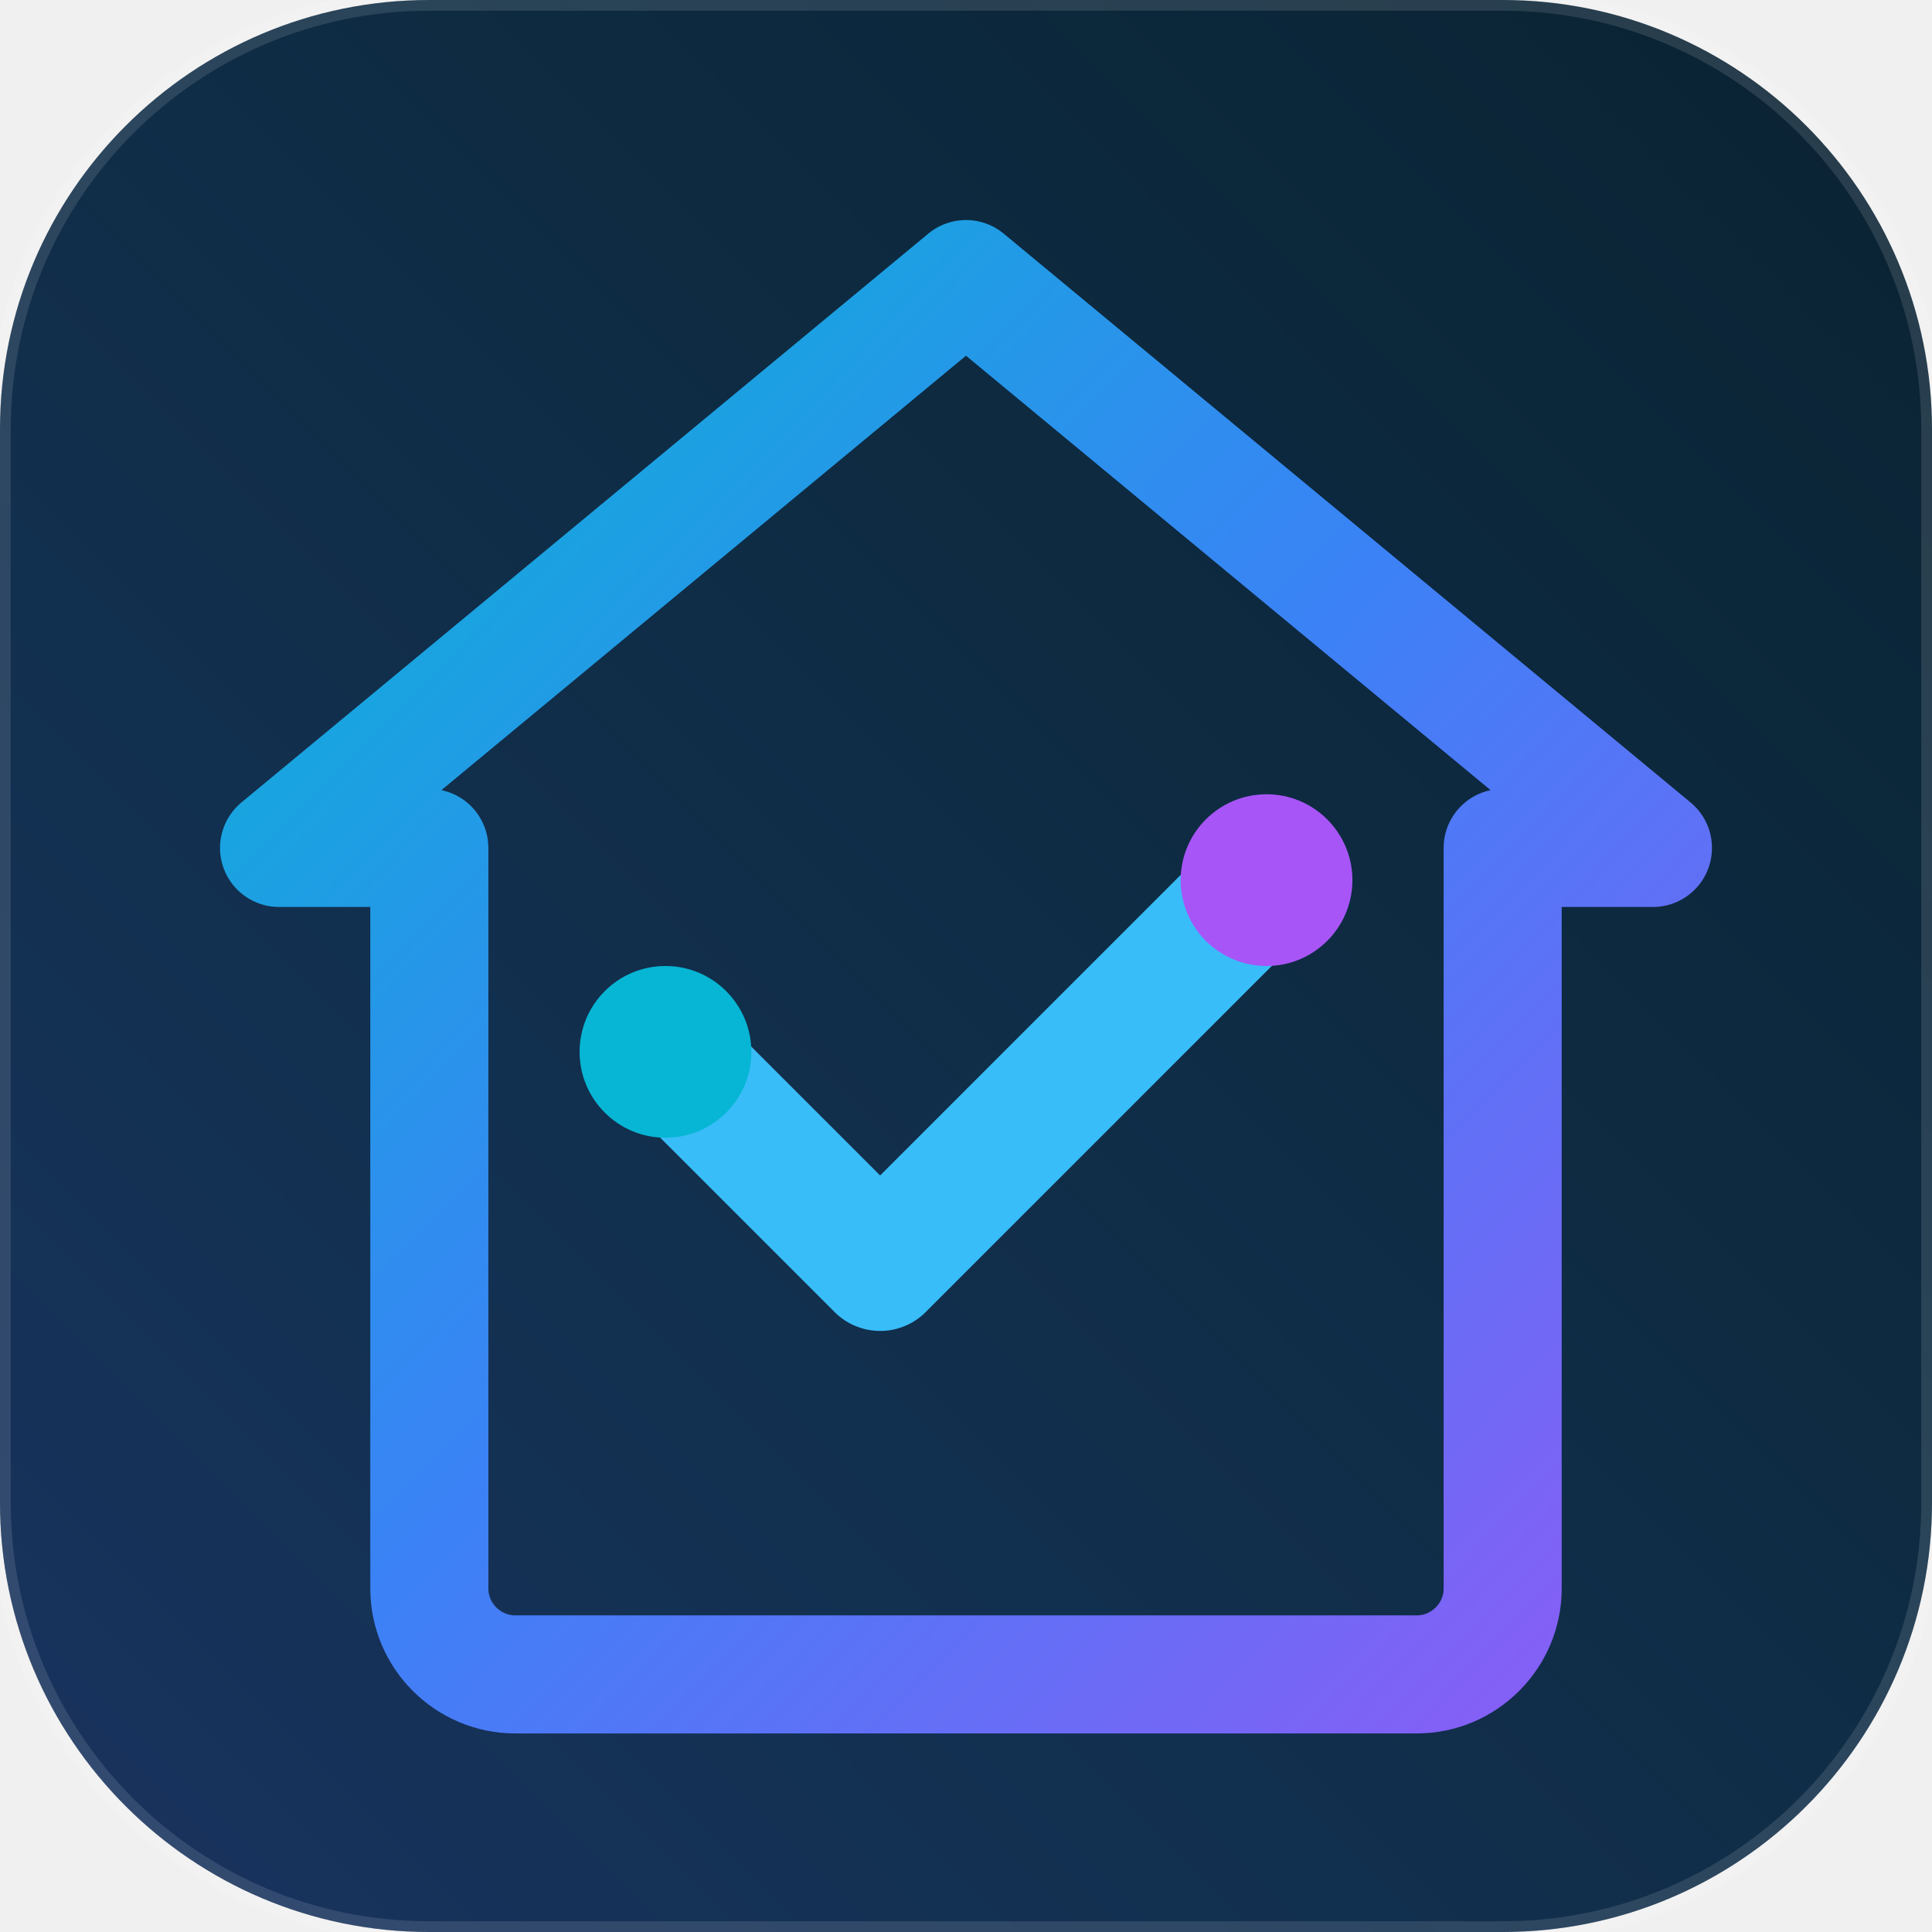
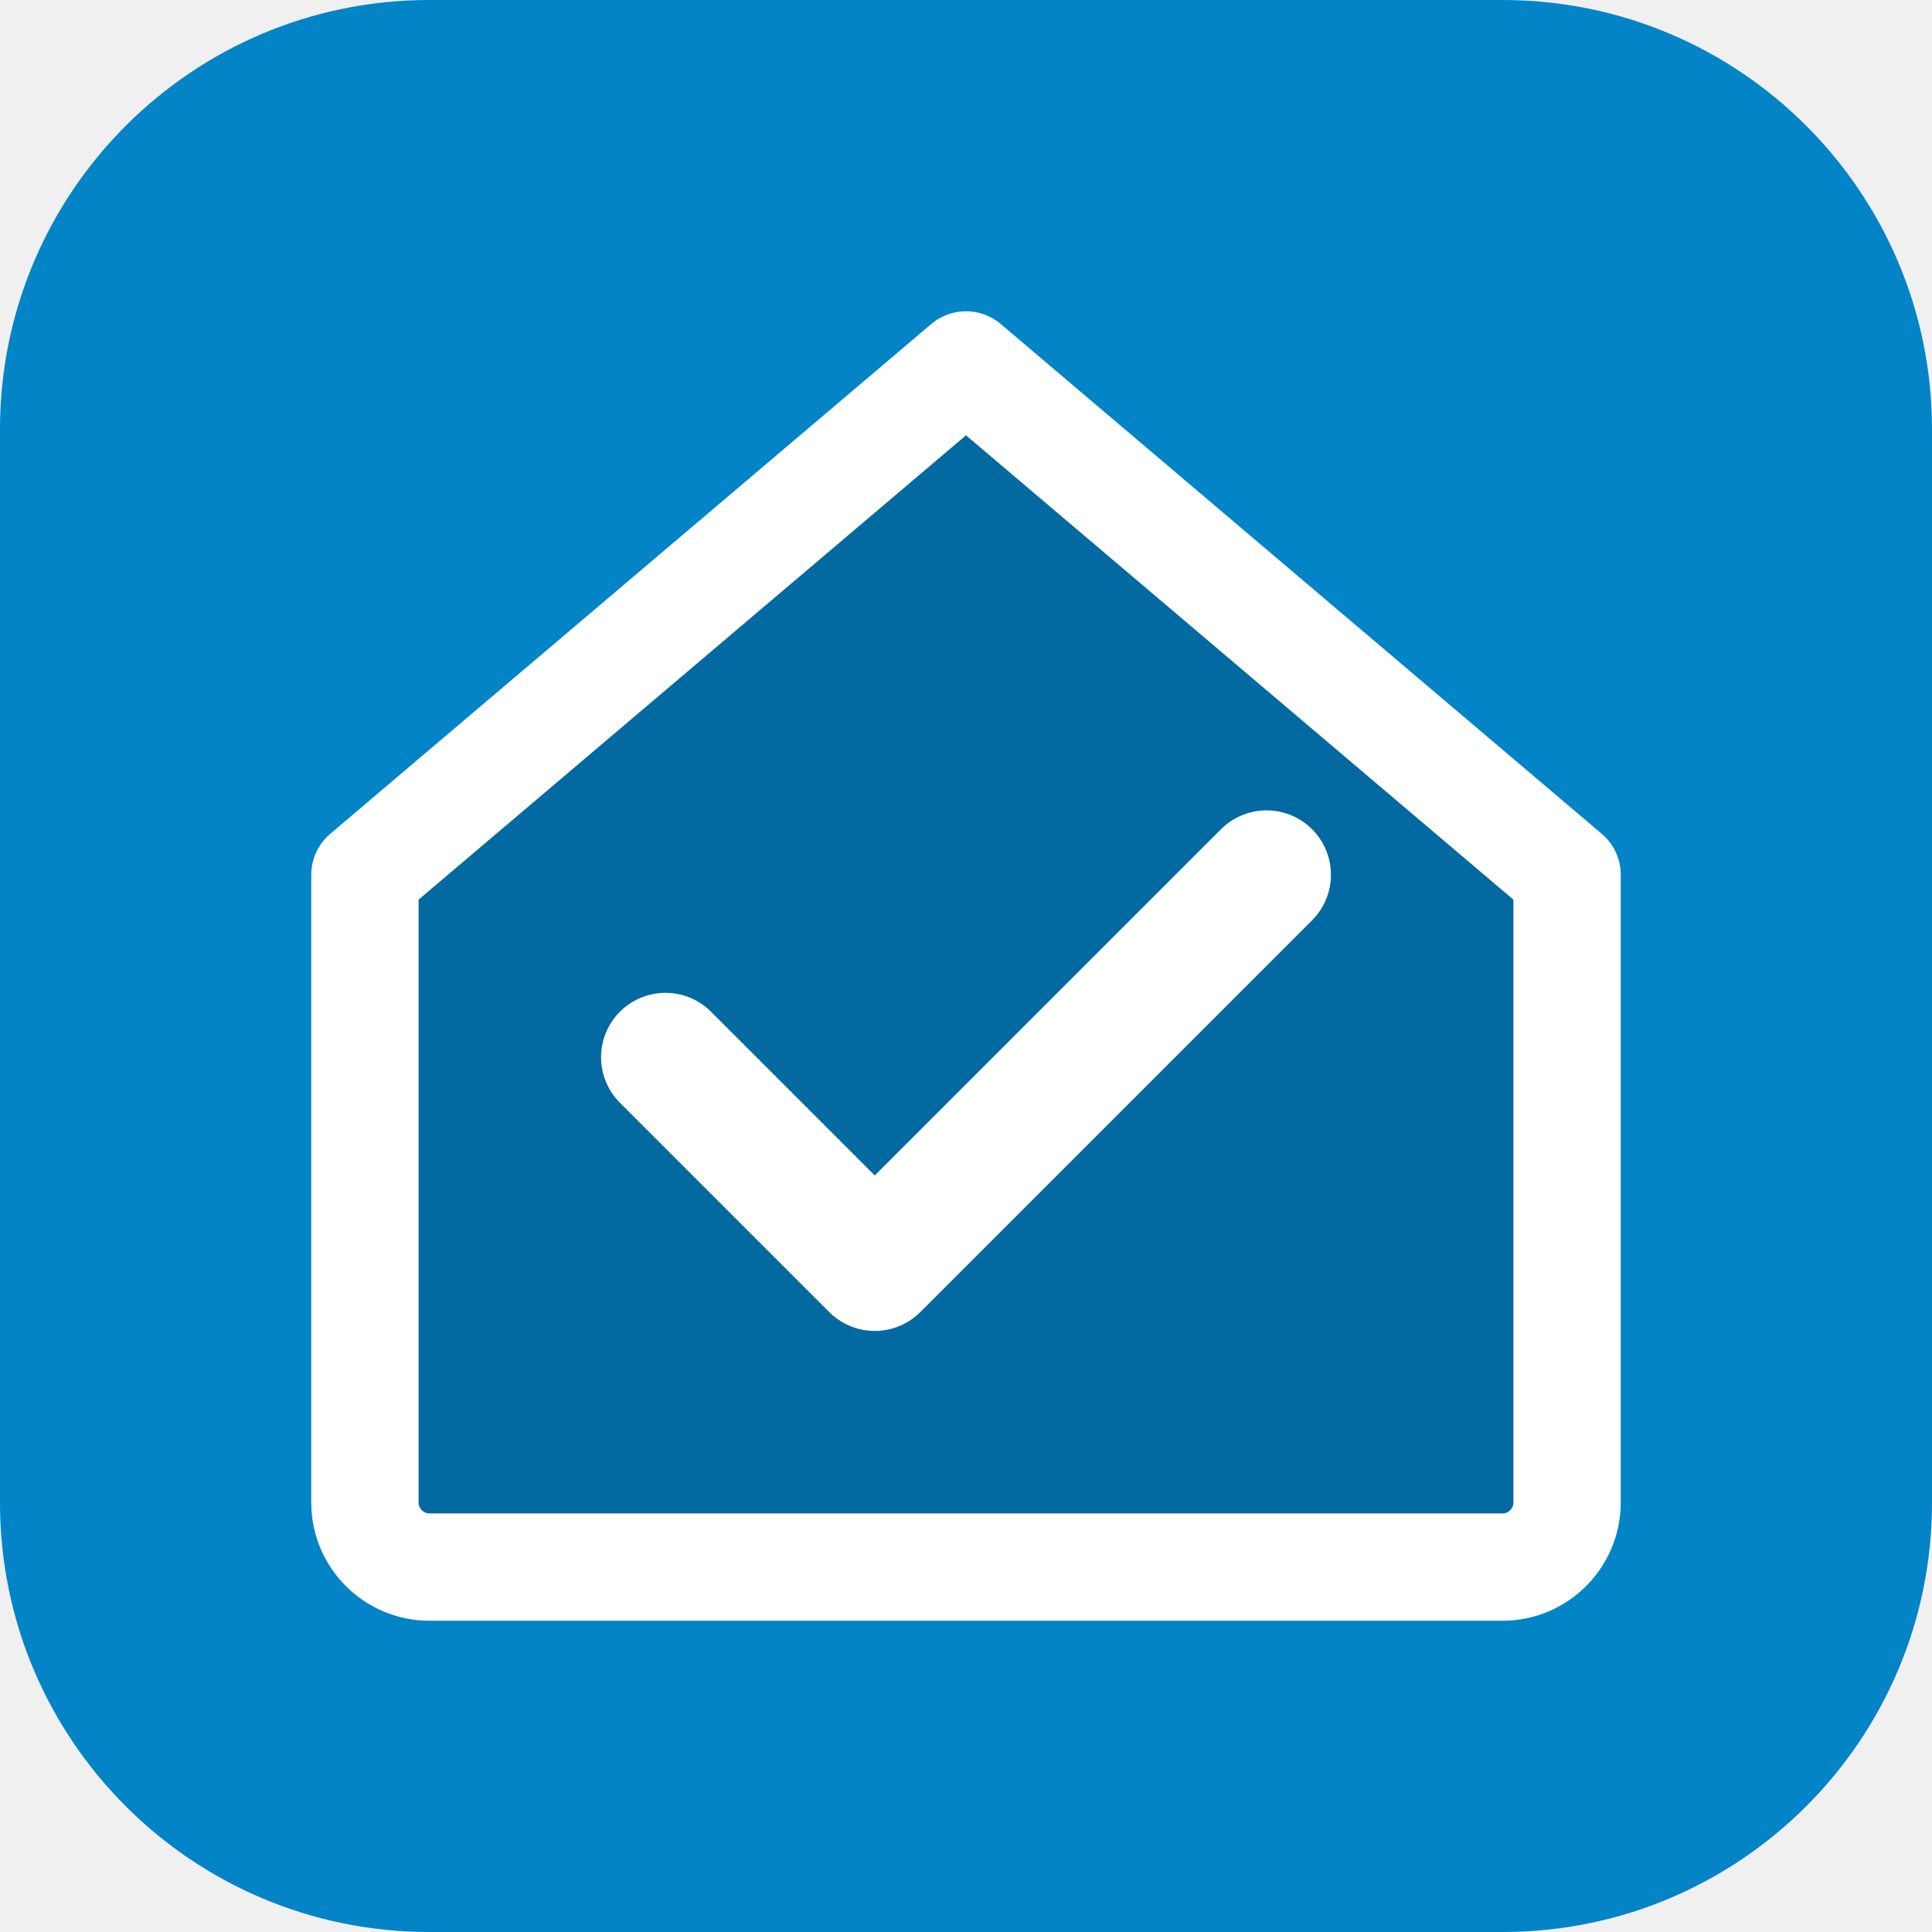
- <svg xmlns="http://www.w3.org/2000/svg" viewBox="0 0 180 180" width="180" height="180">
-   <defs>
-     <linearGradient id="apple-grad" x1="0%" y1="0%" x2="100%" y2="100%">
-       <stop offset="0%" stop-color="#06b6d4" />
-       <stop offset="50%" stop-color="#3b82f6" />
-       <stop offset="100%" stop-color="#8b5cf6" />
-     </linearGradient>
-     <linearGradient id="apple-glow" x1="0%" y1="100%" x2="100%" y2="0%">
-       <stop offset="0%" stop-color="#3b82f6" stop-opacity="0.3" />
-       <stop offset="100%" stop-color="#06b6d4" stop-opacity="0.1" />
-     </linearGradient>
-   </defs>
-   <rect width="180" height="180" rx="40" fill="#0b1120" />
-   <rect width="180" height="180" rx="40" fill="url(#apple-glow)" stroke="rgba(255,255,255,0.12)" stroke-width="2" />
-   <path d="M90 26 L26 79 L40 79 L40 148 C40 152.4 43.6 156 48 156 L132 156 C136.4 156 140 152.4 140 148 L140 79 L154 79 Z" fill="none" stroke="url(#apple-grad)" stroke-width="11" stroke-linecap="round" stroke-linejoin="round" />
-   <path d="M62 98 L82 118 L118 82" fill="none" stroke="#38bdf8" stroke-width="12" stroke-linecap="round" stroke-linejoin="round" />
-   <circle cx="62" cy="98" r="8" fill="#06b6d4" />
-   <circle cx="118" cy="82" r="8" fill="#a855f7" />
+ <svg xmlns="http://www.w3.org/2000/svg" width="180" height="180" viewBox="0 0 180 180" fill="none">
+   <rect width="180" height="180" rx="40" fill="#0284c7" />
+   <path d="M90 34L34 81.5V140C34 143.3 36.7 146 40 146H140C143.3 146 146 143.3 146 140V81.5L90 34Z" fill="#0369a1" stroke="#ffffff" stroke-width="10" stroke-linejoin="round" />
+   <path d="M62 98.5L81.5 118L118 81.5" stroke="#ffffff" stroke-width="12" stroke-linecap="round" stroke-linejoin="round" />
</svg>
